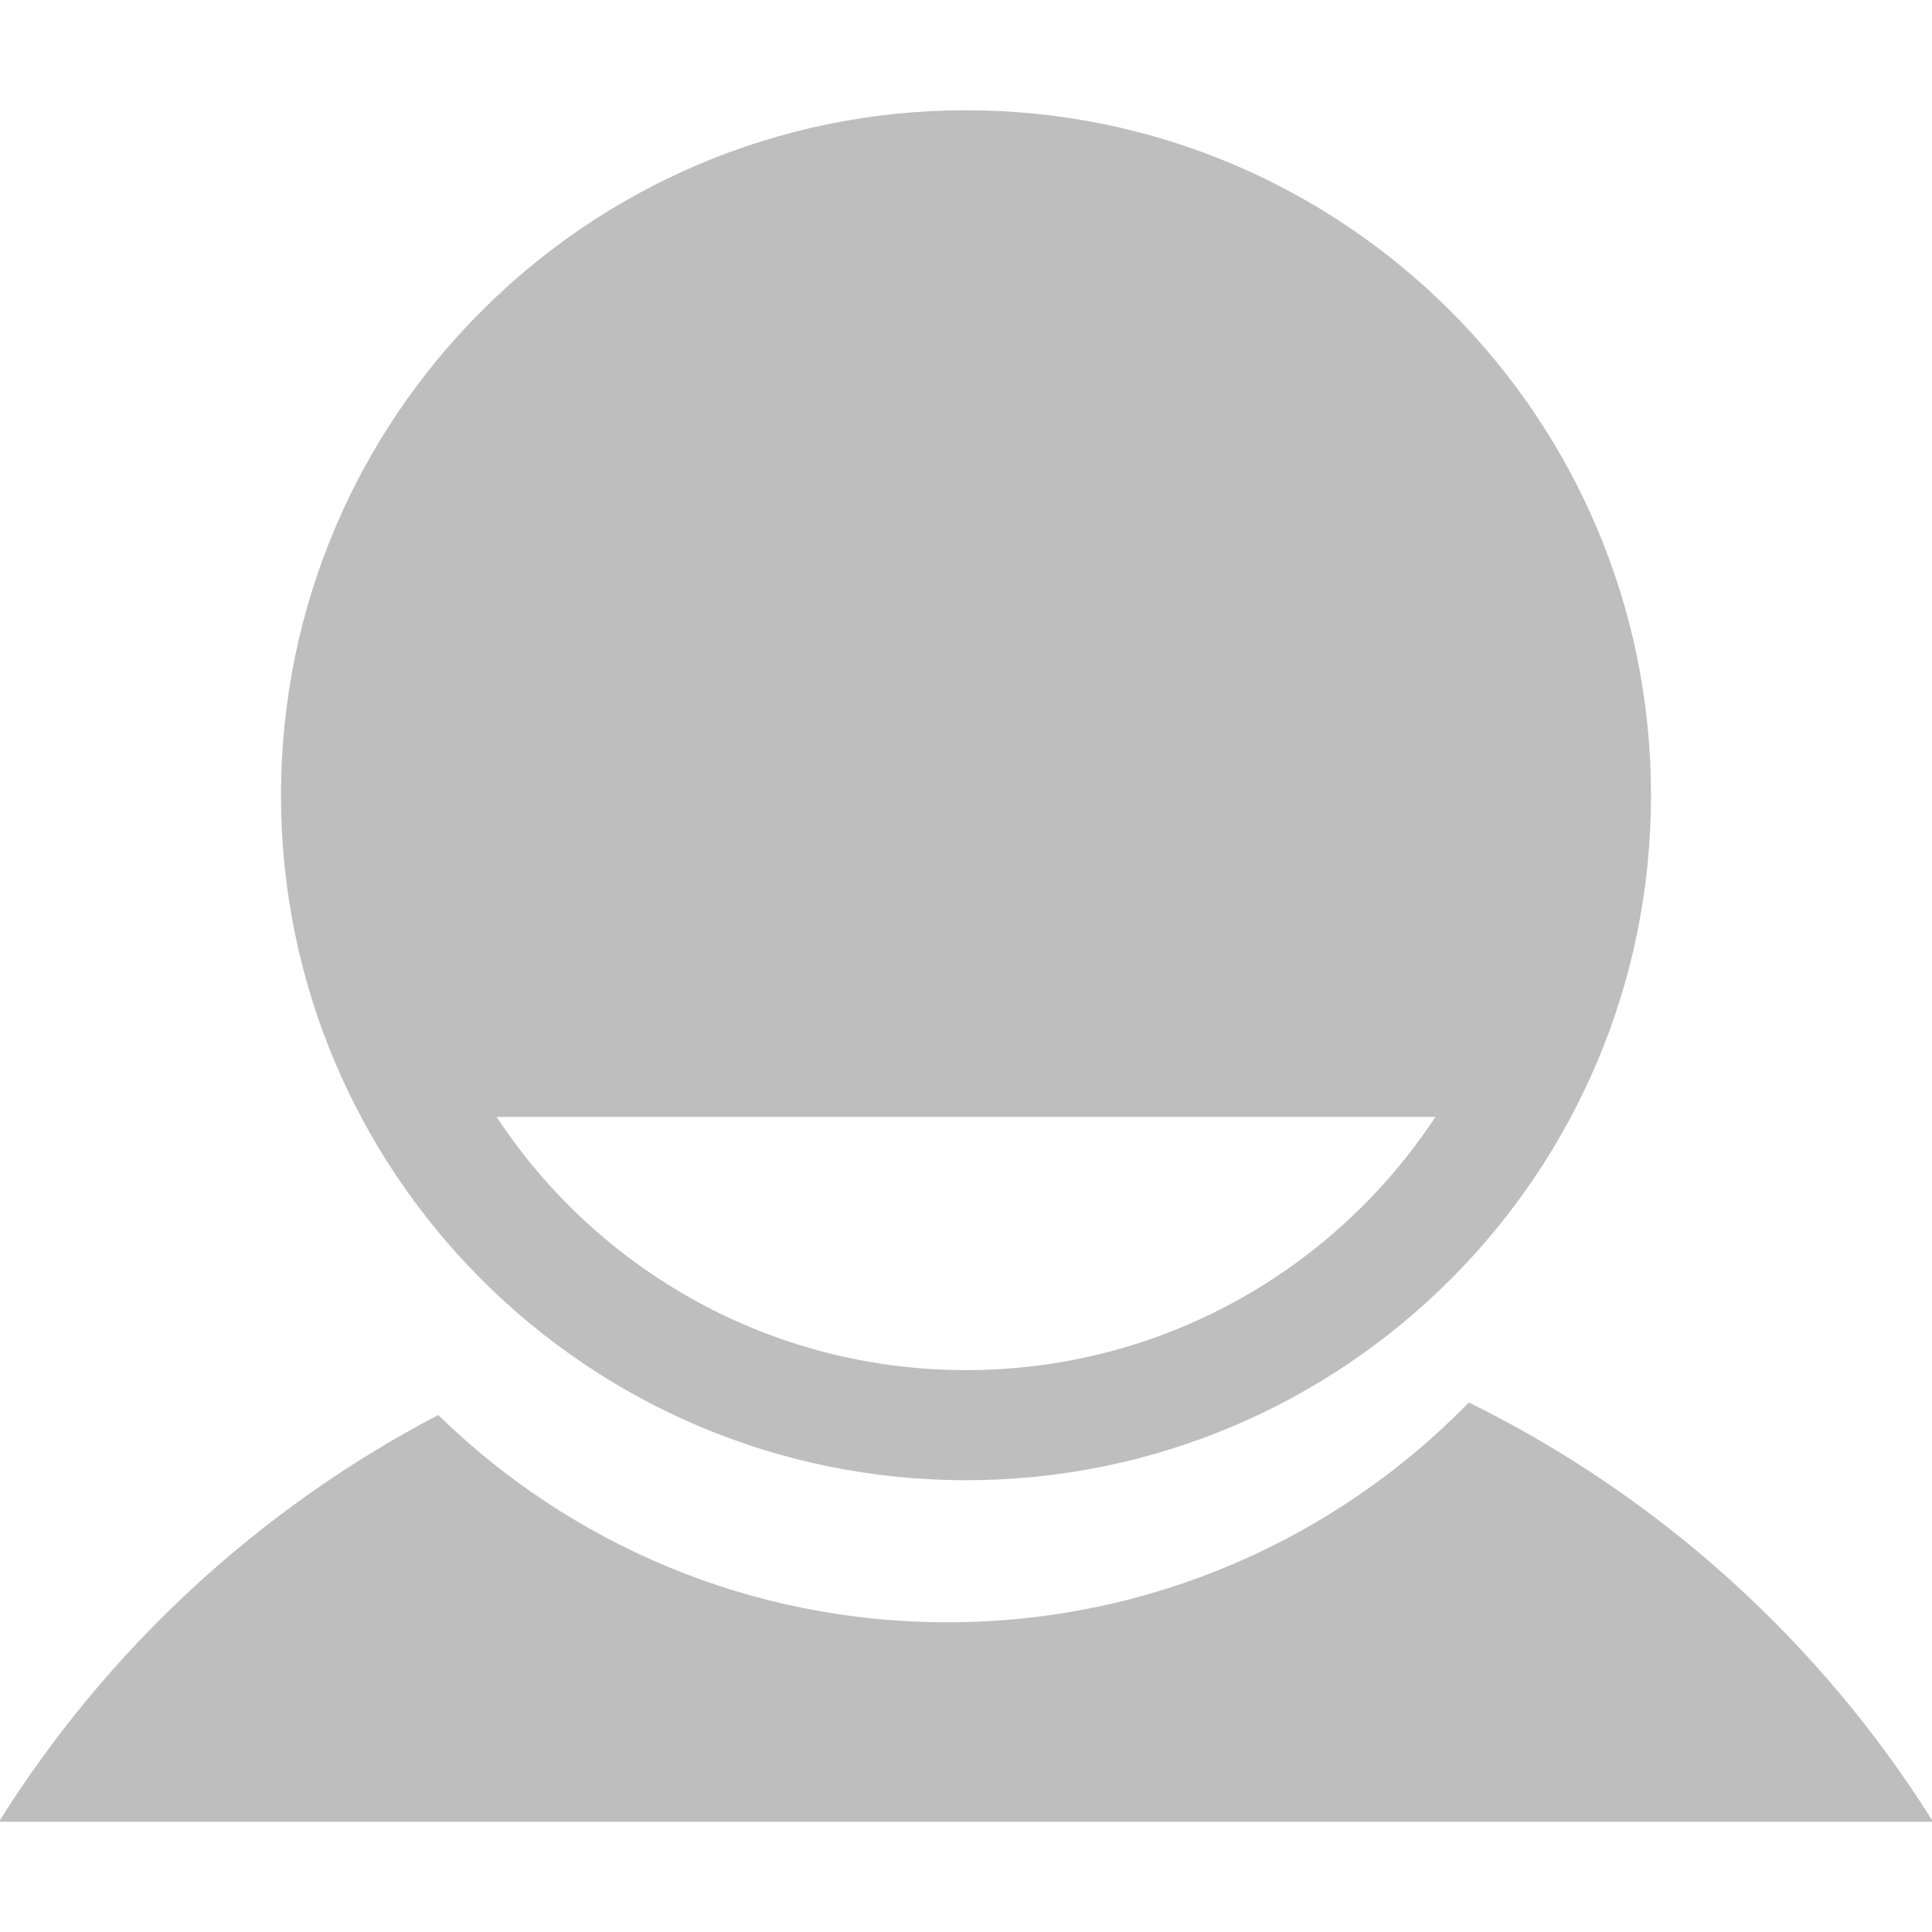
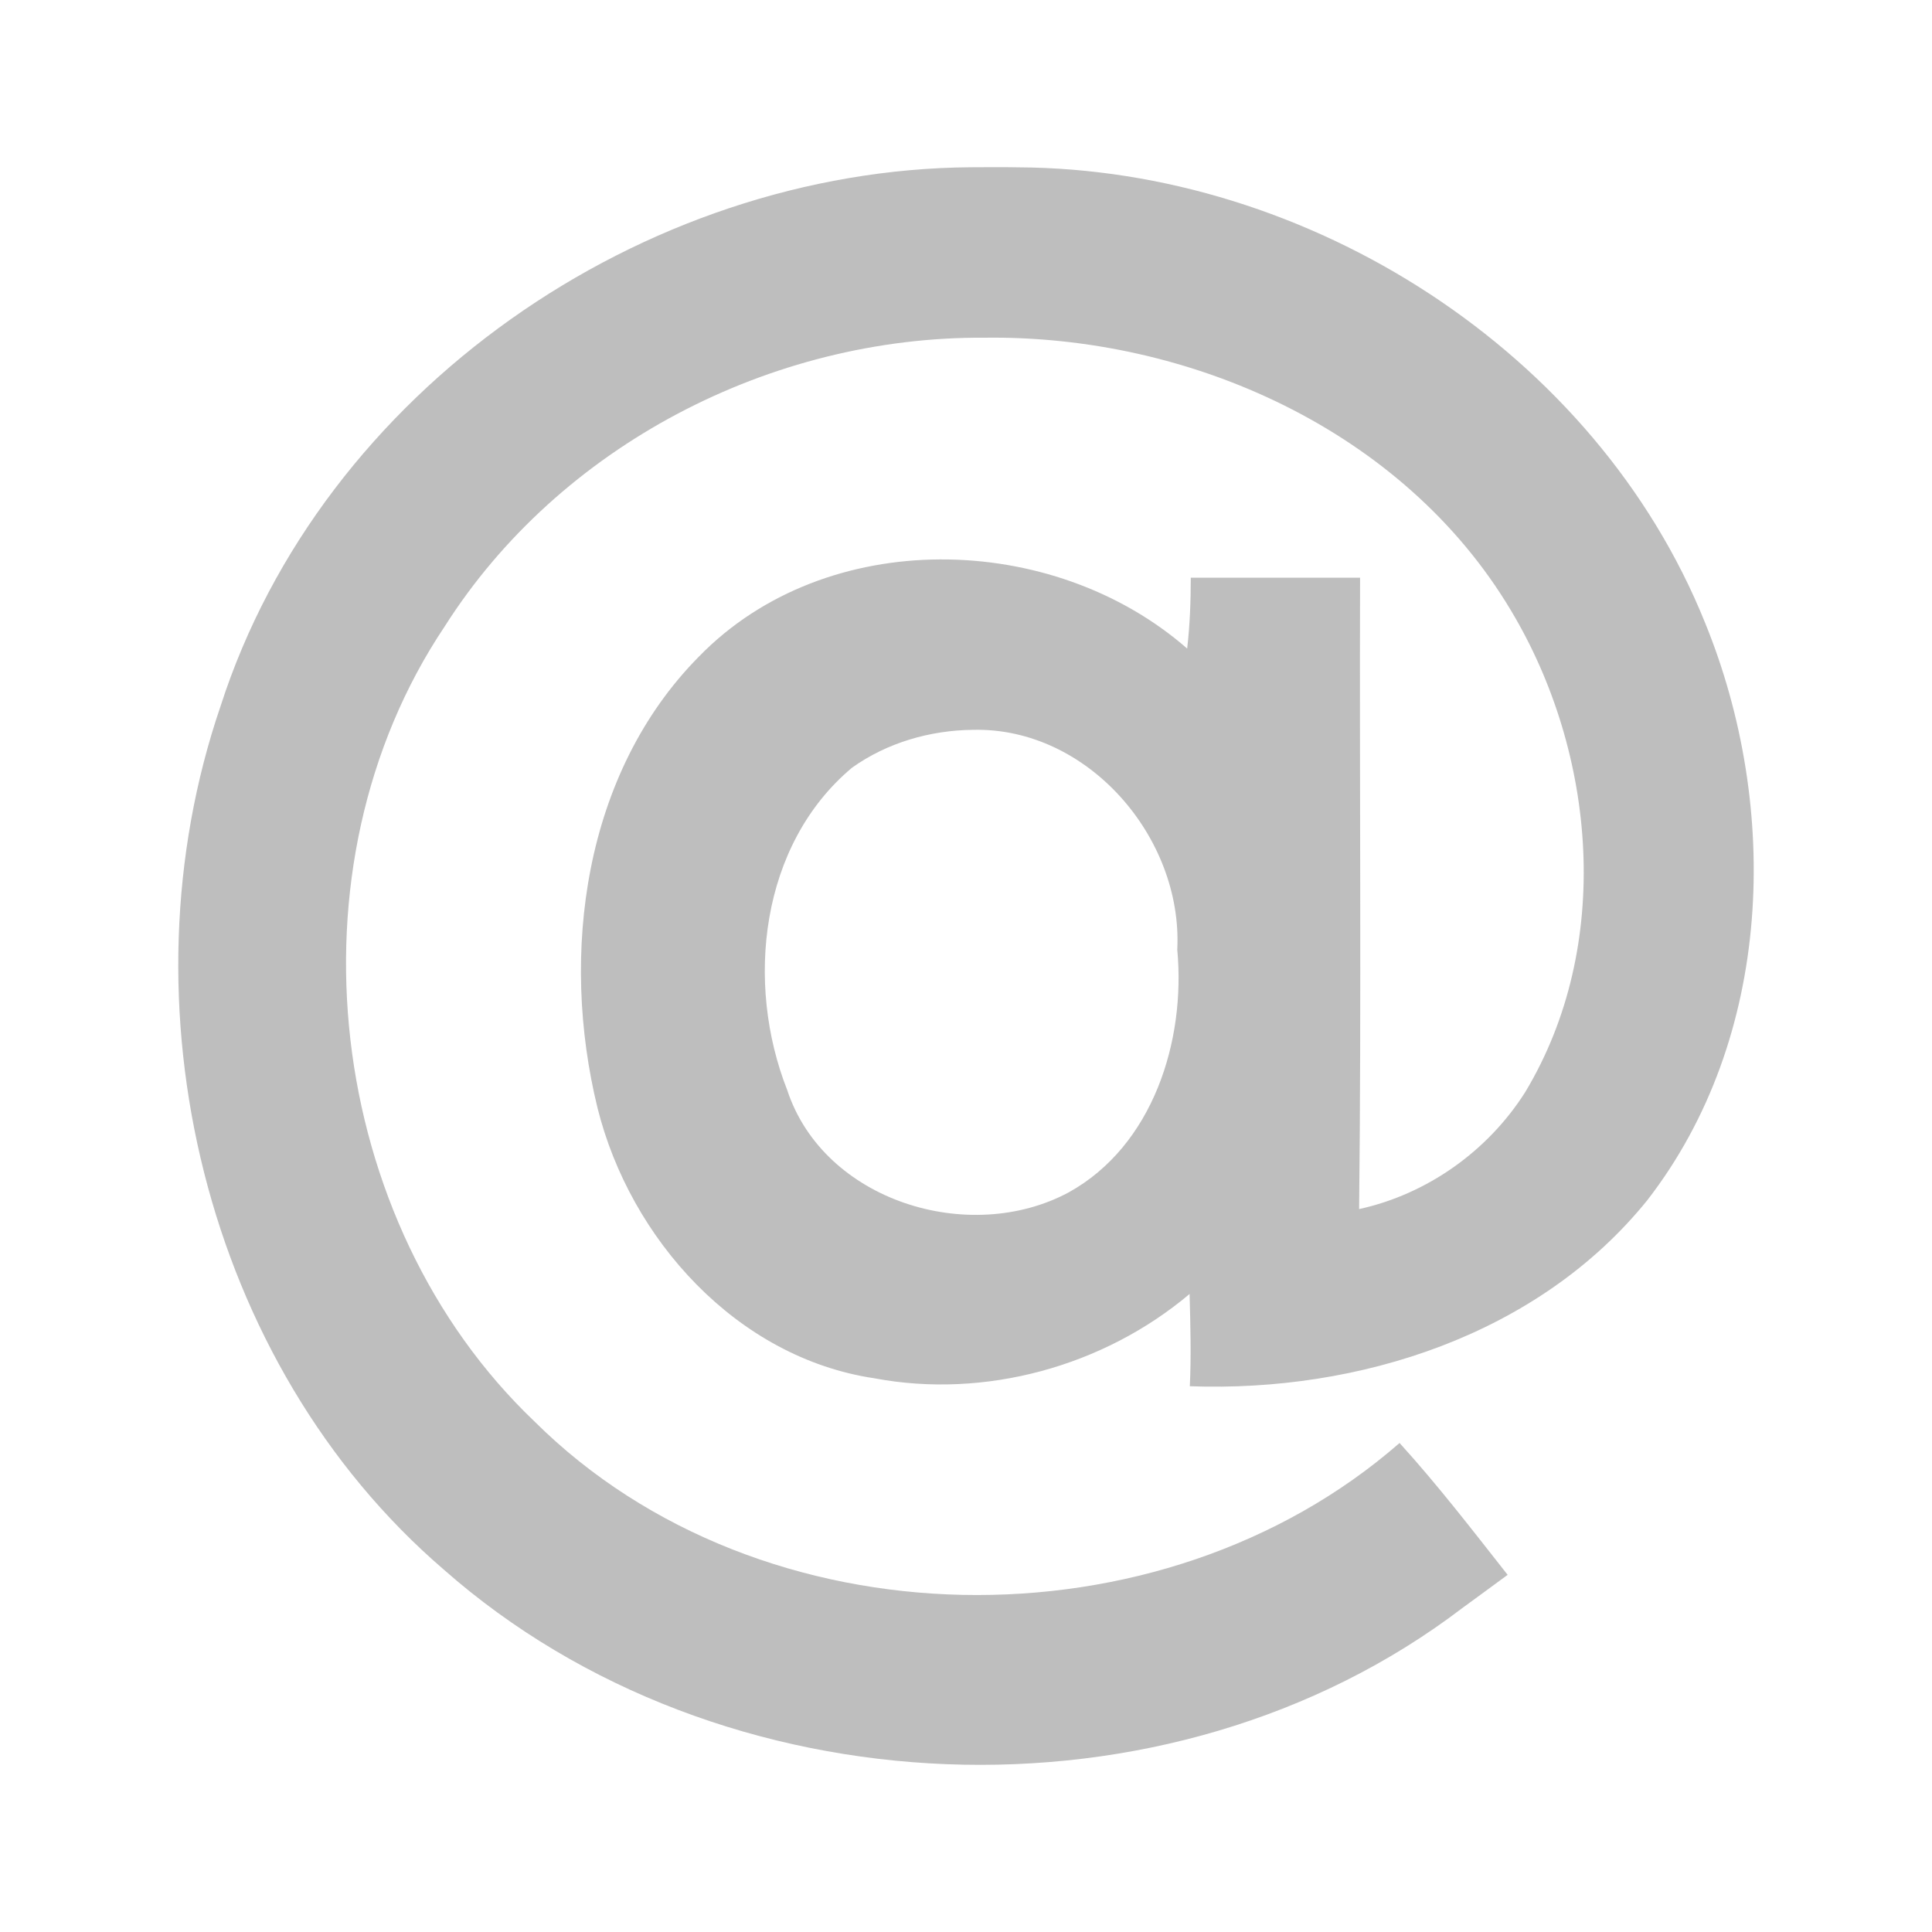
- <svg xmlns="http://www.w3.org/2000/svg" width="850" height="850" id="svg3861" version="1.1">
-   <defs id="defs3863" />
-   <g id="layer1" transform="translate(-165.9598,-157.1323)" />
-   <g id="layer2">
-     <g id="g3048" transform="translate(-166.4286,-201.6479)" style="fill:#bebebe;fill-opacity:1">
-       <path id="path3775" d="m 812.679,818.695 c -58.244,59.65 -139.545,96.688 -229.5,96.688 -87.156,0 -166.16,-34.772 -223.969,-91.188 -79.223,41.45 -145.987,103.475 -193.25,178.938 l 850.937,0 C 967.477,924.225 896.691,860.061 812.679,818.695 z" style="fill:#bebebe;fill-opacity:1;fill-rule:nonzero;stroke:none" />
-       <path id="path3782" d="m 591.429,250.163 c -166.437,0 -301.375,134.938 -301.375,301.375 0,166.437 134.938,301.344 301.375,301.344 166.437,0 301.375,-134.907 301.375,-301.344 0,-166.437 -134.938,-301.375 -301.375,-301.375 z m -206.5,442.906 413,0 c -44.179,67.09 -120.163,111.375 -206.5,111.375 -86.334,0 -162.32,-44.289 -206.5,-111.375 z" style="fill:#bebebe;fill-opacity:1;fill-rule:nonzero;stroke:none" />
+ <svg xmlns="http://www.w3.org/2000/svg" width="500" height="500" id="svg3943" version="1.1">
+   <defs id="defs3945" />
+   <g id="layer1" transform="translate(0,-552.3622)">
+     <g style="font-size:457.363px;font-style:normal;font-variant:normal;font-weight:normal;font-stretch:normal;line-height:125%;letter-spacing:0px;word-spacing:0px;fill:#bebebe;fill-opacity:1;stroke:none;font-family:GLYPHICONS Halflings;-inkscape-font-specification:GLYPHICONS Halflings" id="text3074" transform="translate(3.268446,3.081254)">
+       <path d="m 248.094,592.567 c -85.039,0.566 -168.006,57.82 -194.281,139.469 -26.386,77.088 -4.271,170.123 57.75,223.438 71.536,63.071 187.542,67.933 263.557,10.014 3.958,-2.86 7.884,-5.793 11.787,-8.639 C 377.818,945.306 368.835,933.617 358.938,922.723 297.088,976.754 193.686,975.365 135.094,917.192 80.884,865.567 69.935,773.907 111.812,711.411 c 29.695,-46.78 84.438,-75.082 139.656,-74.731 53.169,-0.717 108.463,23.984 136.25,70.512 22.259,37.074 26.505,86.944 3.708,124.778 -9.641,15.192 -25.328,26.357 -42.958,30.222 0.608,-54.467 0.079,-108.938 0.25,-163.406 -14.604,0 -29.208,0 -43.812,0 -0.014,6.127 -0.223,12.254 -0.938,18.344 -34.825,-30.454 -93.467,-31.778 -126.406,2.125 -29.807,30.16 -35.962,76.942 -26.188,116.781 8.487,33.994 36.094,64.616 71.594,69.938 28.679,5.399 59.396,-3.068 81.625,-21.812 0.218,7.922 0.44,16.067 0.062,23.875 43.829,1.594 90.248,-13.265 118.408,-48.154 32.546,-42.011 34.509,-101.483 14.94,-149.43 -28.265,-70.164 -102.581,-117.56 -177.91,-117.867 -4,-0.076 -8,-0.036 -12,-0.017 z m 0.469,145.594 c 29.676,-0.706 54.3,27.875 52.844,56.875 2.214,23.739 -6.333,50.749 -28.062,62.812 -25.788,13.869 -63.431,2.252 -72.875,-26.438 -10.953,-27.78 -6.987,-63.525 16.75,-83.438 9.068,-6.48 20.227,-9.703 31.344,-9.812 z" id="path3107" />
    </g>
  </g>
</svg>
